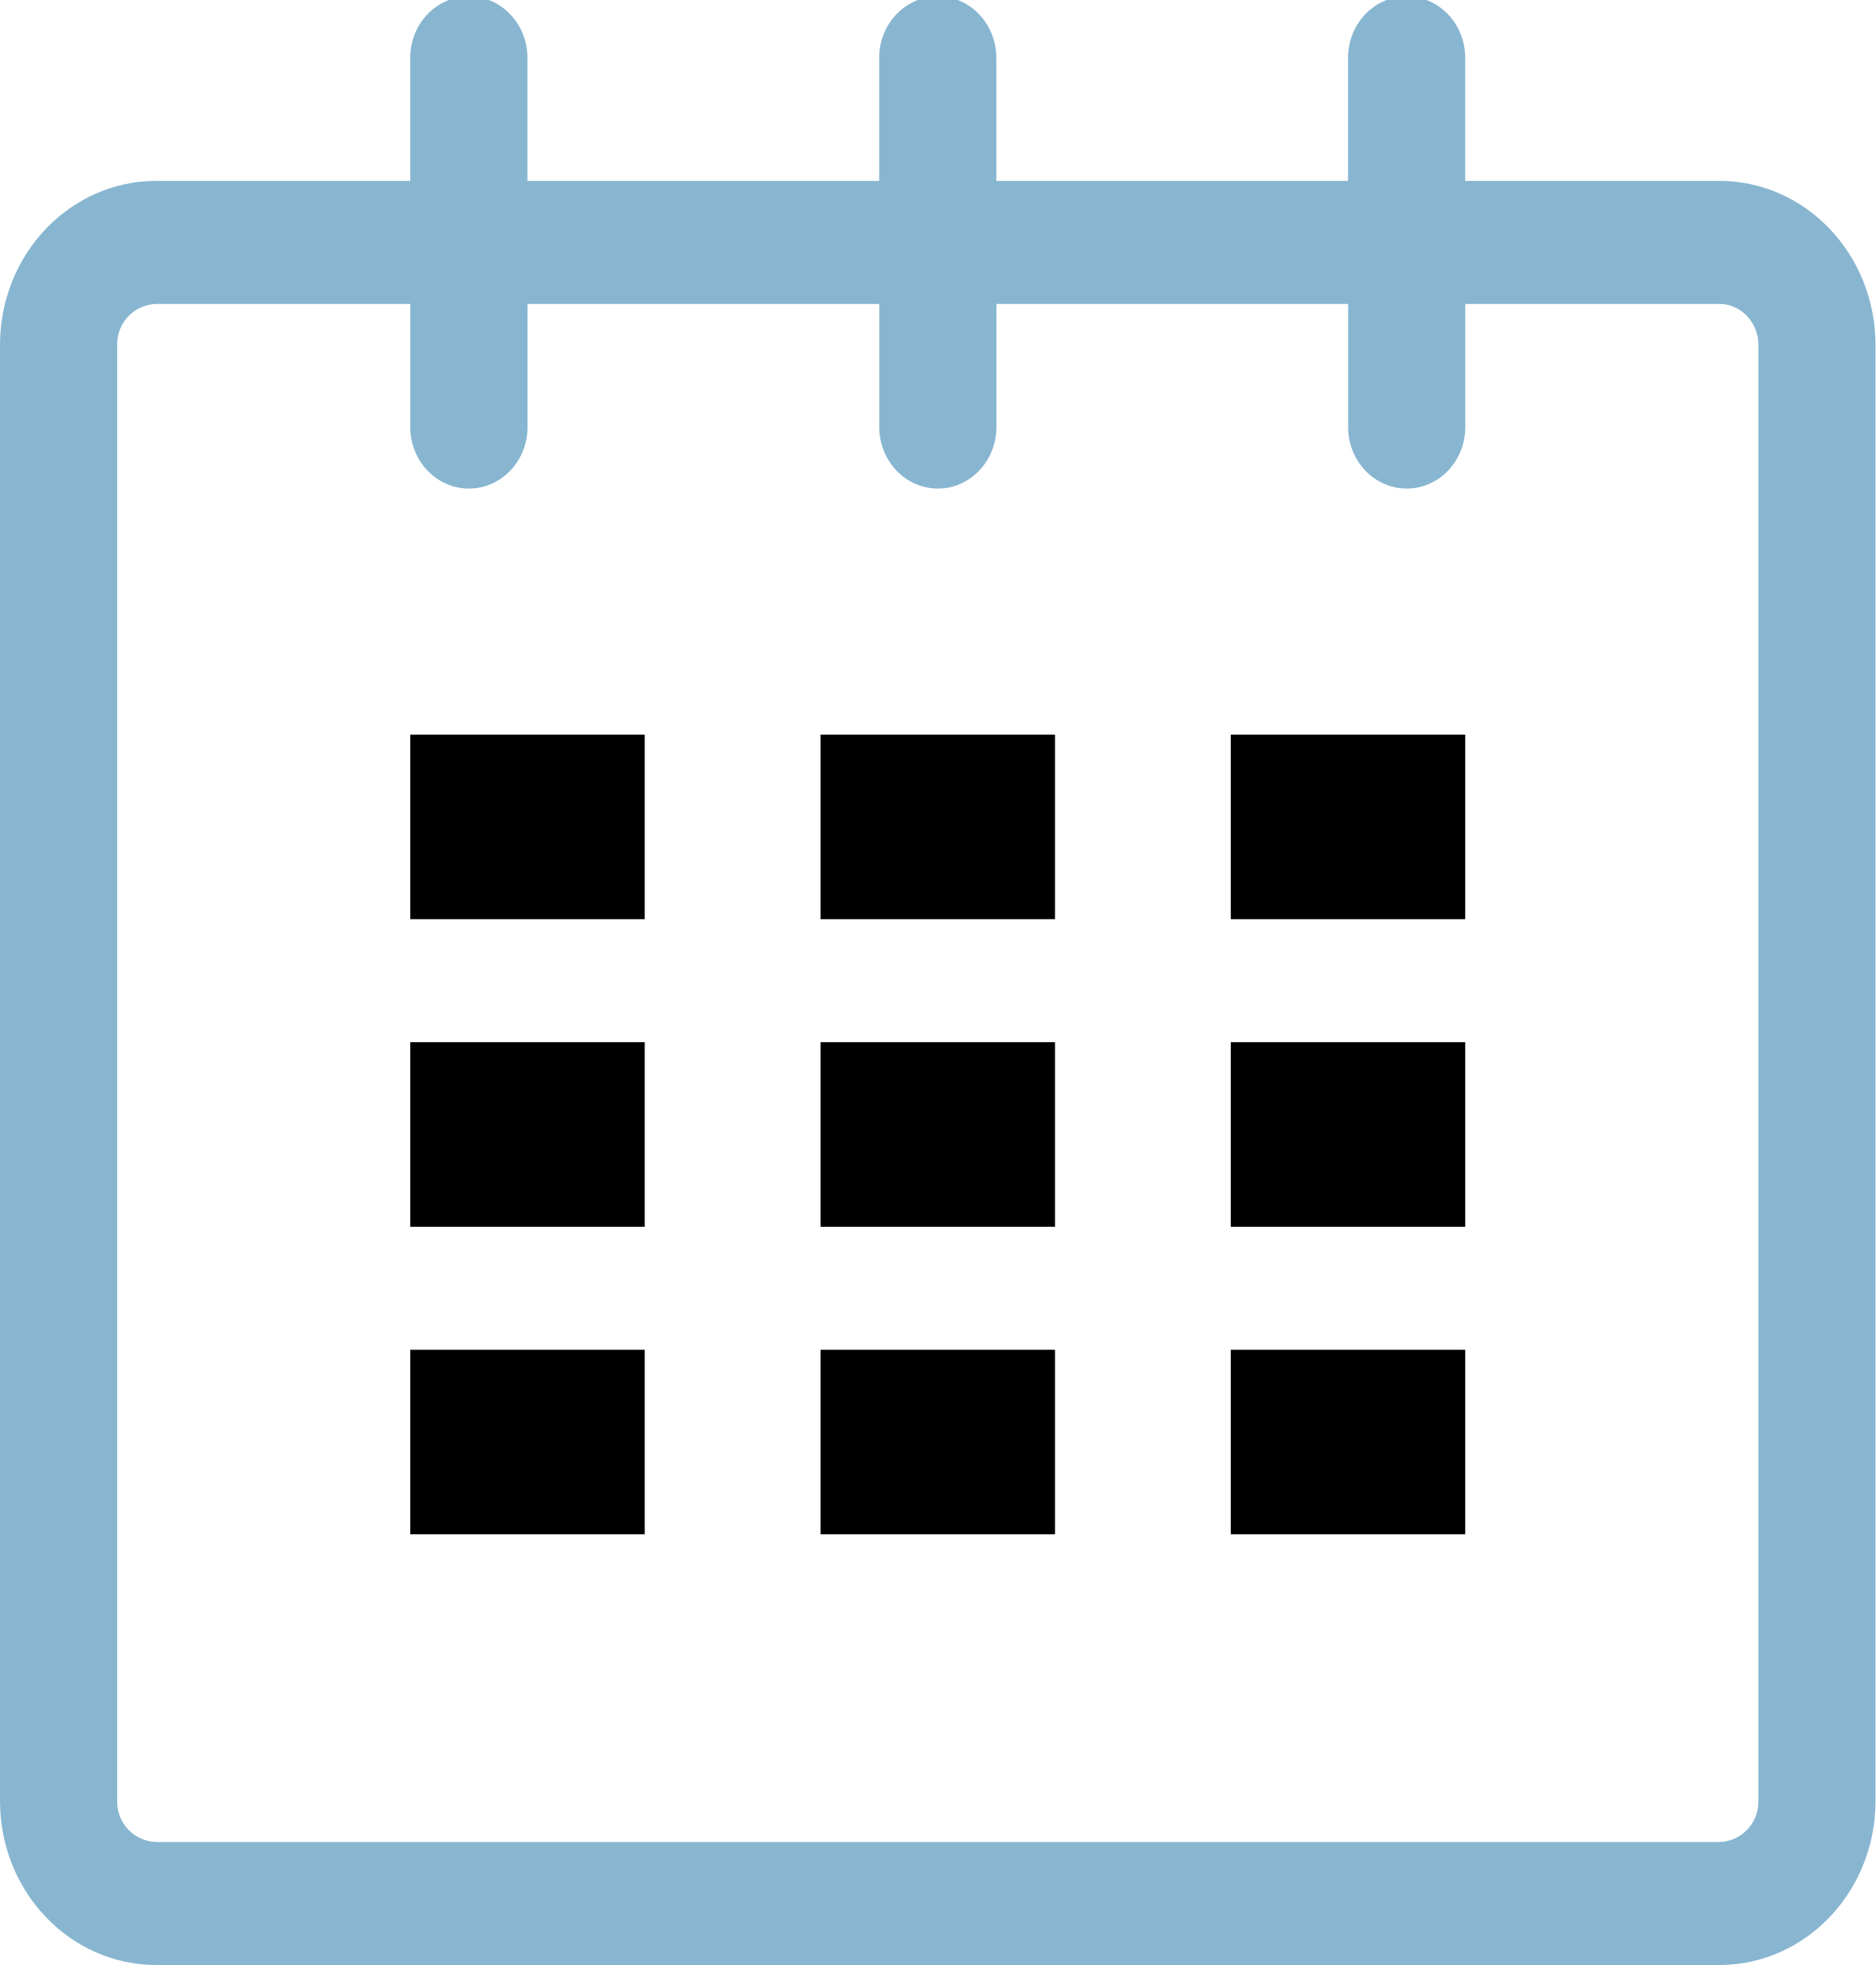
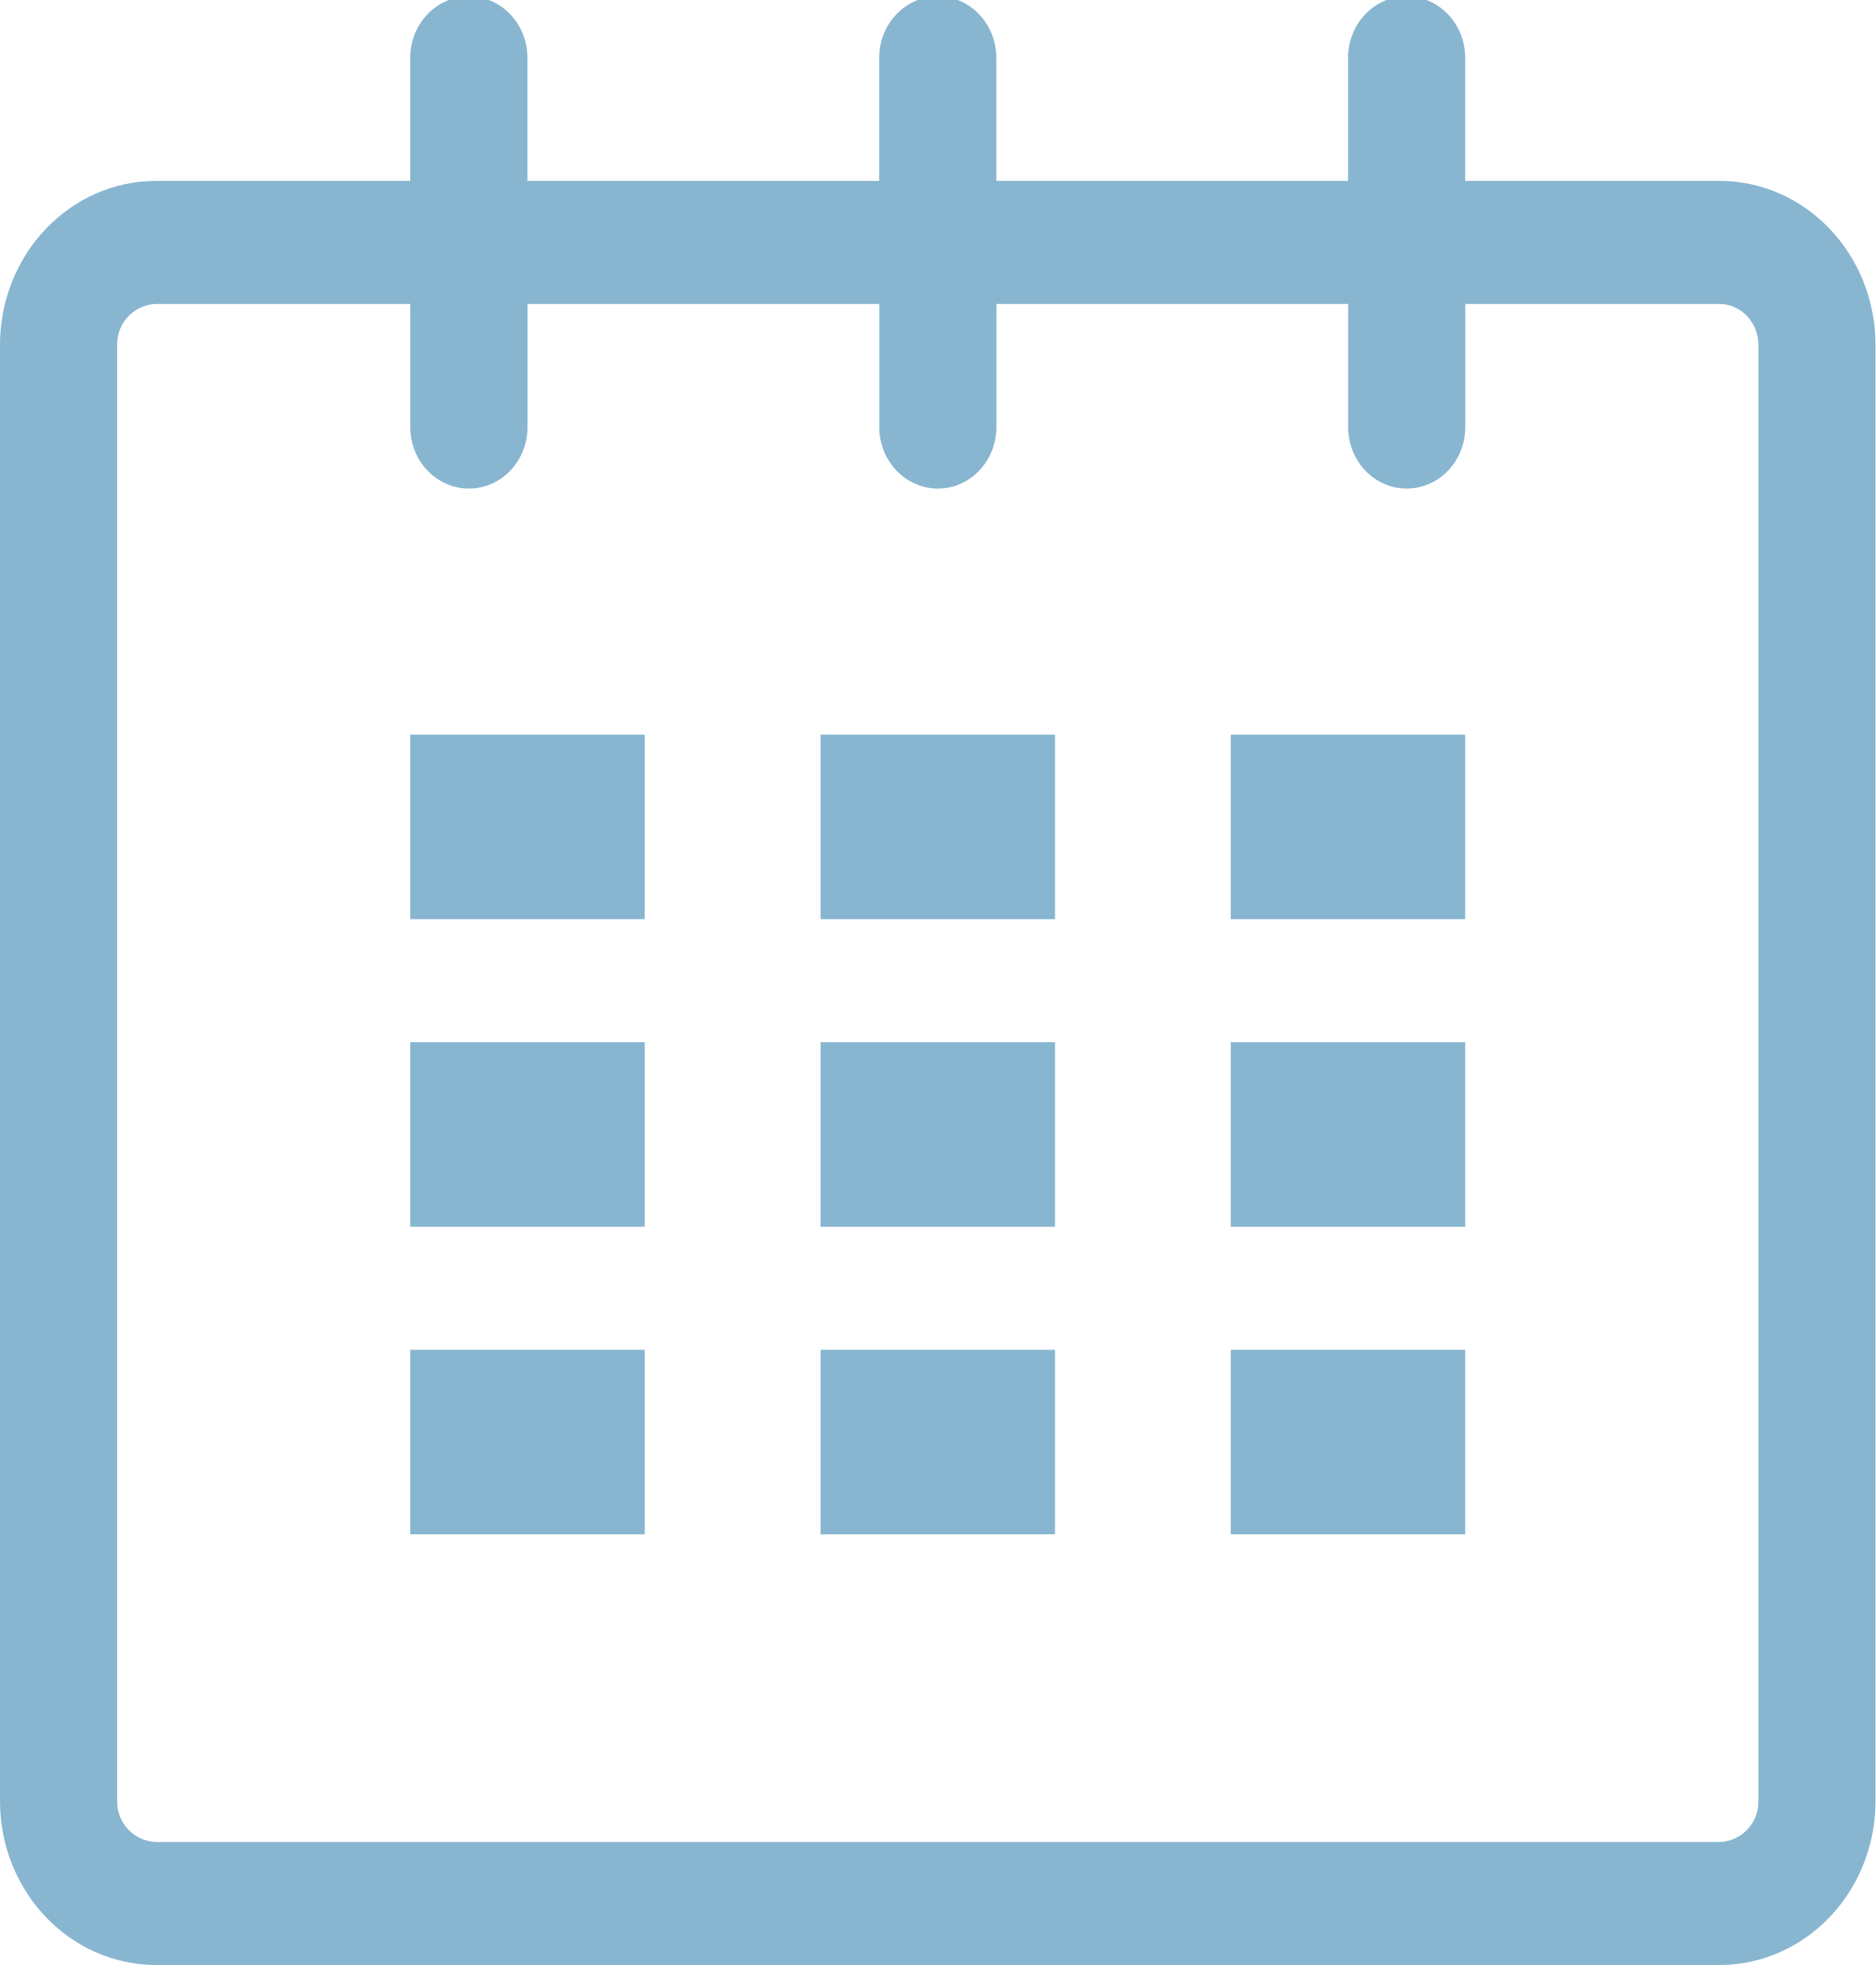
- <svg xmlns="http://www.w3.org/2000/svg" width="21" height="22" viewBox="0 0 21 22">
-   <path fill="#88b6d1" d="M19.251 2.025h-2.845V.648c0-.381-.294-.689-.656-.689-.363 0-.656.308-.656.689v1.377h-3.938V.648c0-.381-.294-.689-.655-.689-.363 0-.657.308-.657.689v1.377H5.906V.648c0-.381-.294-.689-.656-.689-.363 0-.657.308-.657.689v1.377H1.75C.784 2.025 0 2.847 0 3.862v16.302C0 21.179.784 22 1.75 22h17.501c.966 0 1.749-.821 1.749-1.836V3.862c0-1.015-.783-1.837-1.749-1.837zm.437 18.139a.448.448 0 0 1-.437.459H1.75a.45.45 0 0 1-.438-.459V3.862a.45.45 0 0 1 .438-.459h2.844v1.378c0 .381.294.689.657.689.362 0 .656-.308.656-.689V3.403h3.938v1.378c0 .381.294.689.657.689.361 0 .655-.308.655-.689V3.403h3.938v1.378c0 .381.293.689.656.689.362 0 .656-.308.656-.689V3.403h2.845c.241 0 .437.206.437.459v16.302z" />
+ <svg xmlns="http://www.w3.org/2000/svg" width="21" height="22" viewBox="0 0 21 22" fill="#88b6d1">
+   <path d="M19.251 2.025h-2.845V.648c0-.381-.294-.689-.656-.689-.363 0-.656.308-.656.689v1.377h-3.938V.648c0-.381-.294-.689-.655-.689-.363 0-.657.308-.657.689v1.377H5.906V.648c0-.381-.294-.689-.656-.689-.363 0-.657.308-.657.689v1.377H1.75C.784 2.025 0 2.847 0 3.862v16.302C0 21.179.784 22 1.75 22h17.501c.966 0 1.749-.821 1.749-1.836V3.862c0-1.015-.783-1.837-1.749-1.837zm.437 18.139a.448.448 0 0 1-.437.459H1.75a.45.45 0 0 1-.438-.459V3.862a.45.45 0 0 1 .438-.459h2.844v1.378c0 .381.294.689.657.689.362 0 .656-.308.656-.689V3.403h3.938v1.378c0 .381.294.689.657.689.361 0 .655-.308.655-.689V3.403h3.938v1.378c0 .381.293.689.656.689.362 0 .656-.308.656-.689V3.403h2.845c.241 0 .437.206.437.459v16.302z" />
  <path d="M4.594 8.225h2.625v2.066H4.594zM4.594 11.668h2.625v2.067H4.594zM4.594 15.112h2.625v2.066H4.594zM9.188 15.112h2.625v2.066H9.188zM9.188 11.668h2.625v2.067H9.188zM9.188 8.225h2.625v2.066H9.188zM13.781 15.112h2.625v2.066h-2.625zM13.781 11.668h2.625v2.067h-2.625zM13.781 8.225h2.625v2.066h-2.625z" />
</svg>
